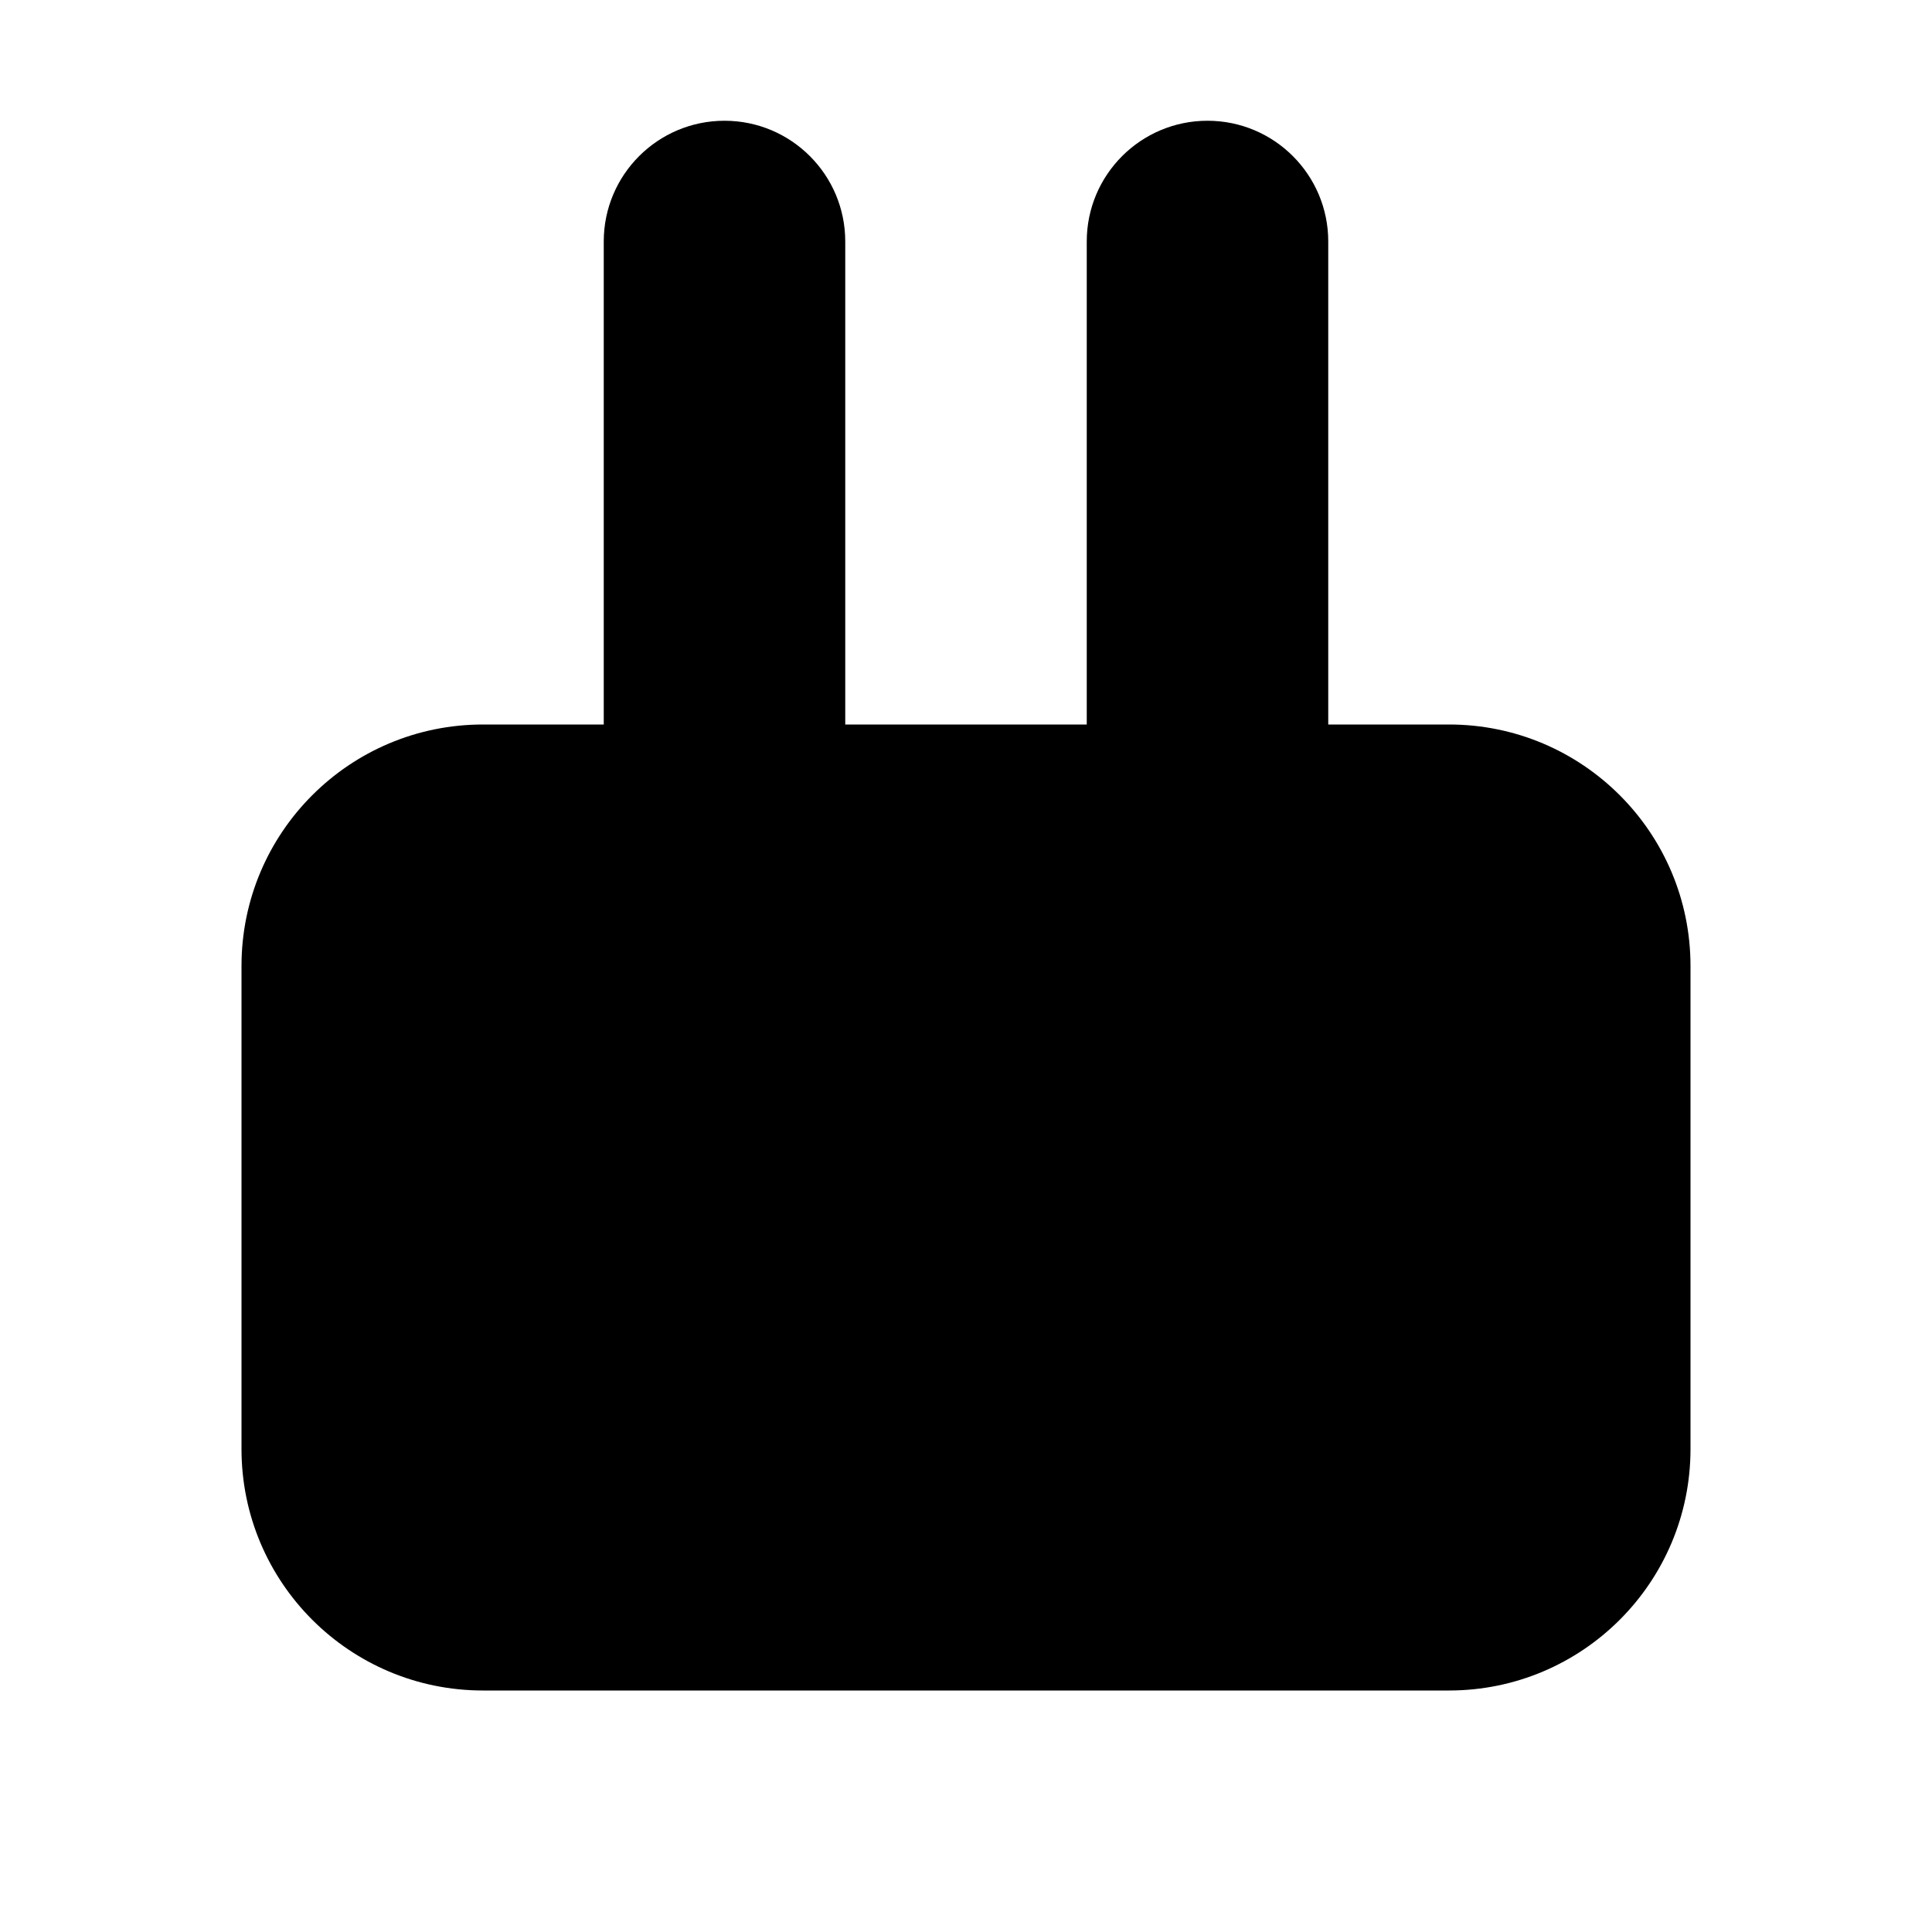
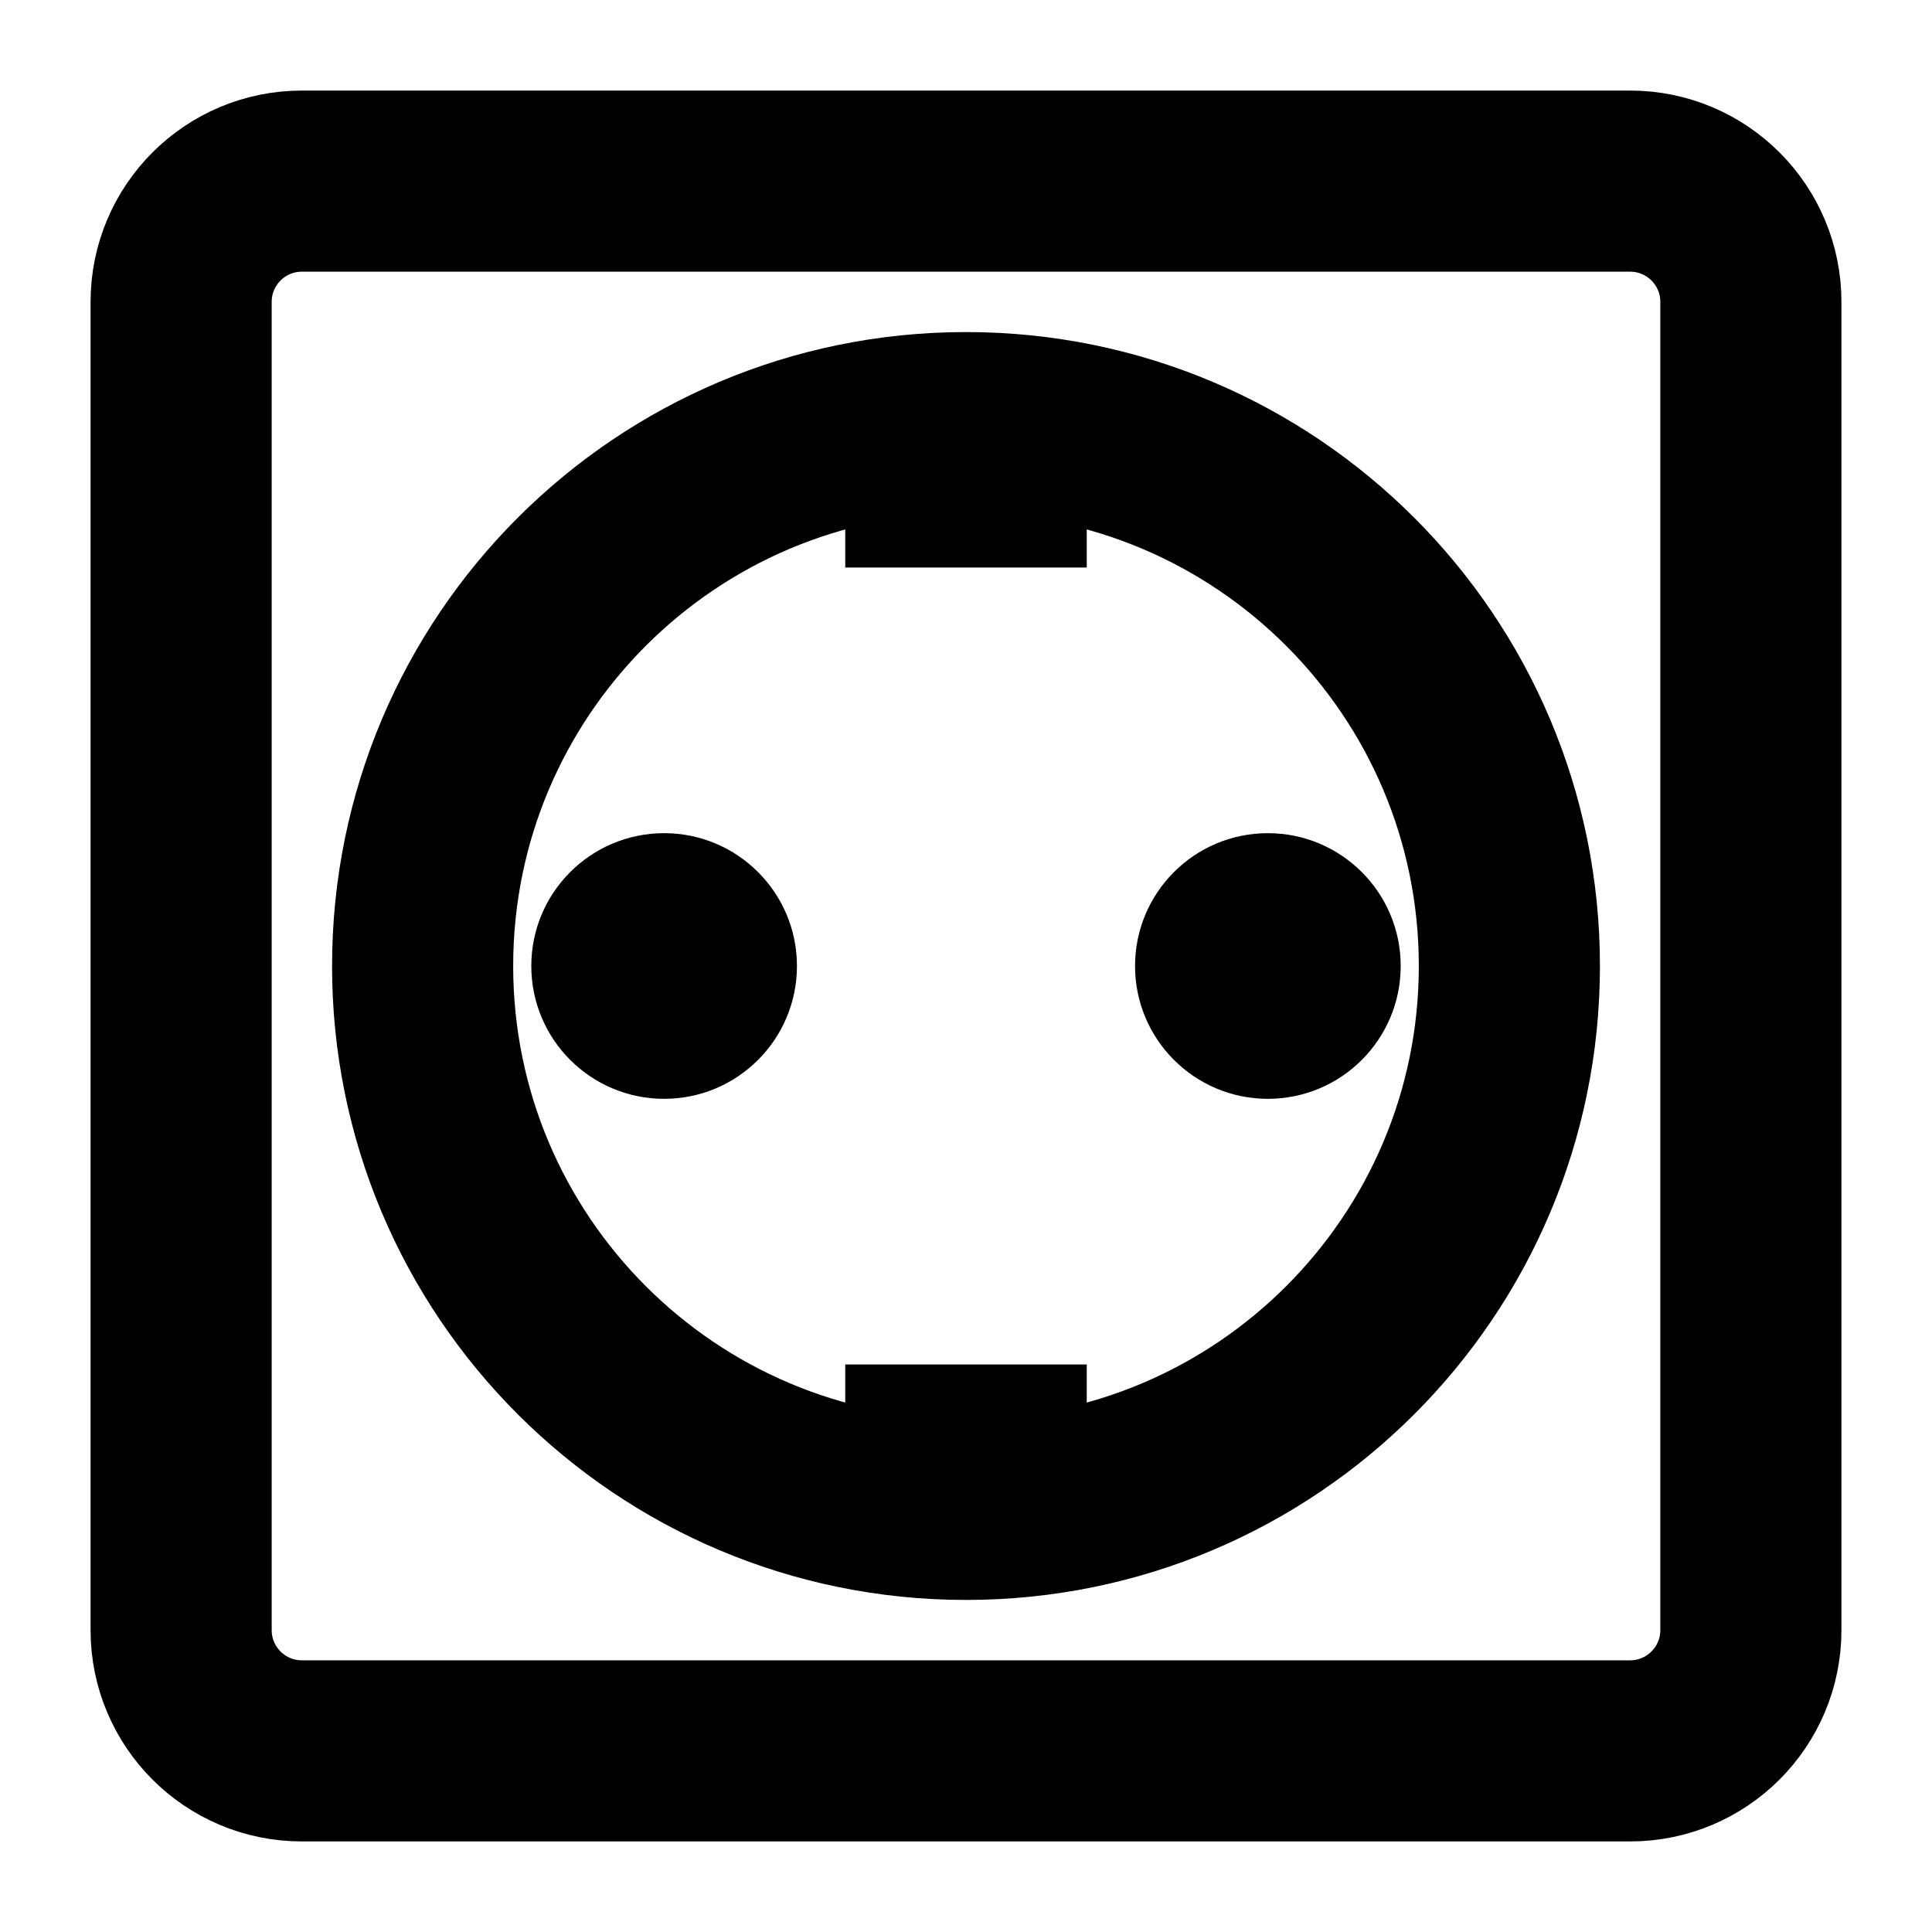
- <svg xmlns="http://www.w3.org/2000/svg" viewBox="0 0 16 16" fill="none">
-   <rect x="5" y="1" width="2" height="7" rx="1" fill="currentColor" />
-   <rect x="9" y="1" width="2" height="7" rx="1" fill="currentColor" />
-   <rect x="2" y="6" width="12" height="8" rx="2" fill="currentColor" />
+ <svg xmlns="http://www.w3.org/2000/svg" viewBox="0 0 16 16" fill="currentColor">
+   <rect x="1.5" y="1.5" width="13" height="13" rx="1" fill="none" stroke="currentColor" stroke-width="1.5" />
+   <circle cx="8" cy="8" r="4.5" fill="none" stroke="currentColor" stroke-width="1.5" />
+   <rect x="7" y="3.5" width="2" height="1.2" />
+   <rect x="7" y="11.3" width="2" height="1.2" />
+   <circle cx="5.5" cy="8" r="1.1" />
+   <circle cx="10.5" cy="8" r="1.1" />
</svg>
